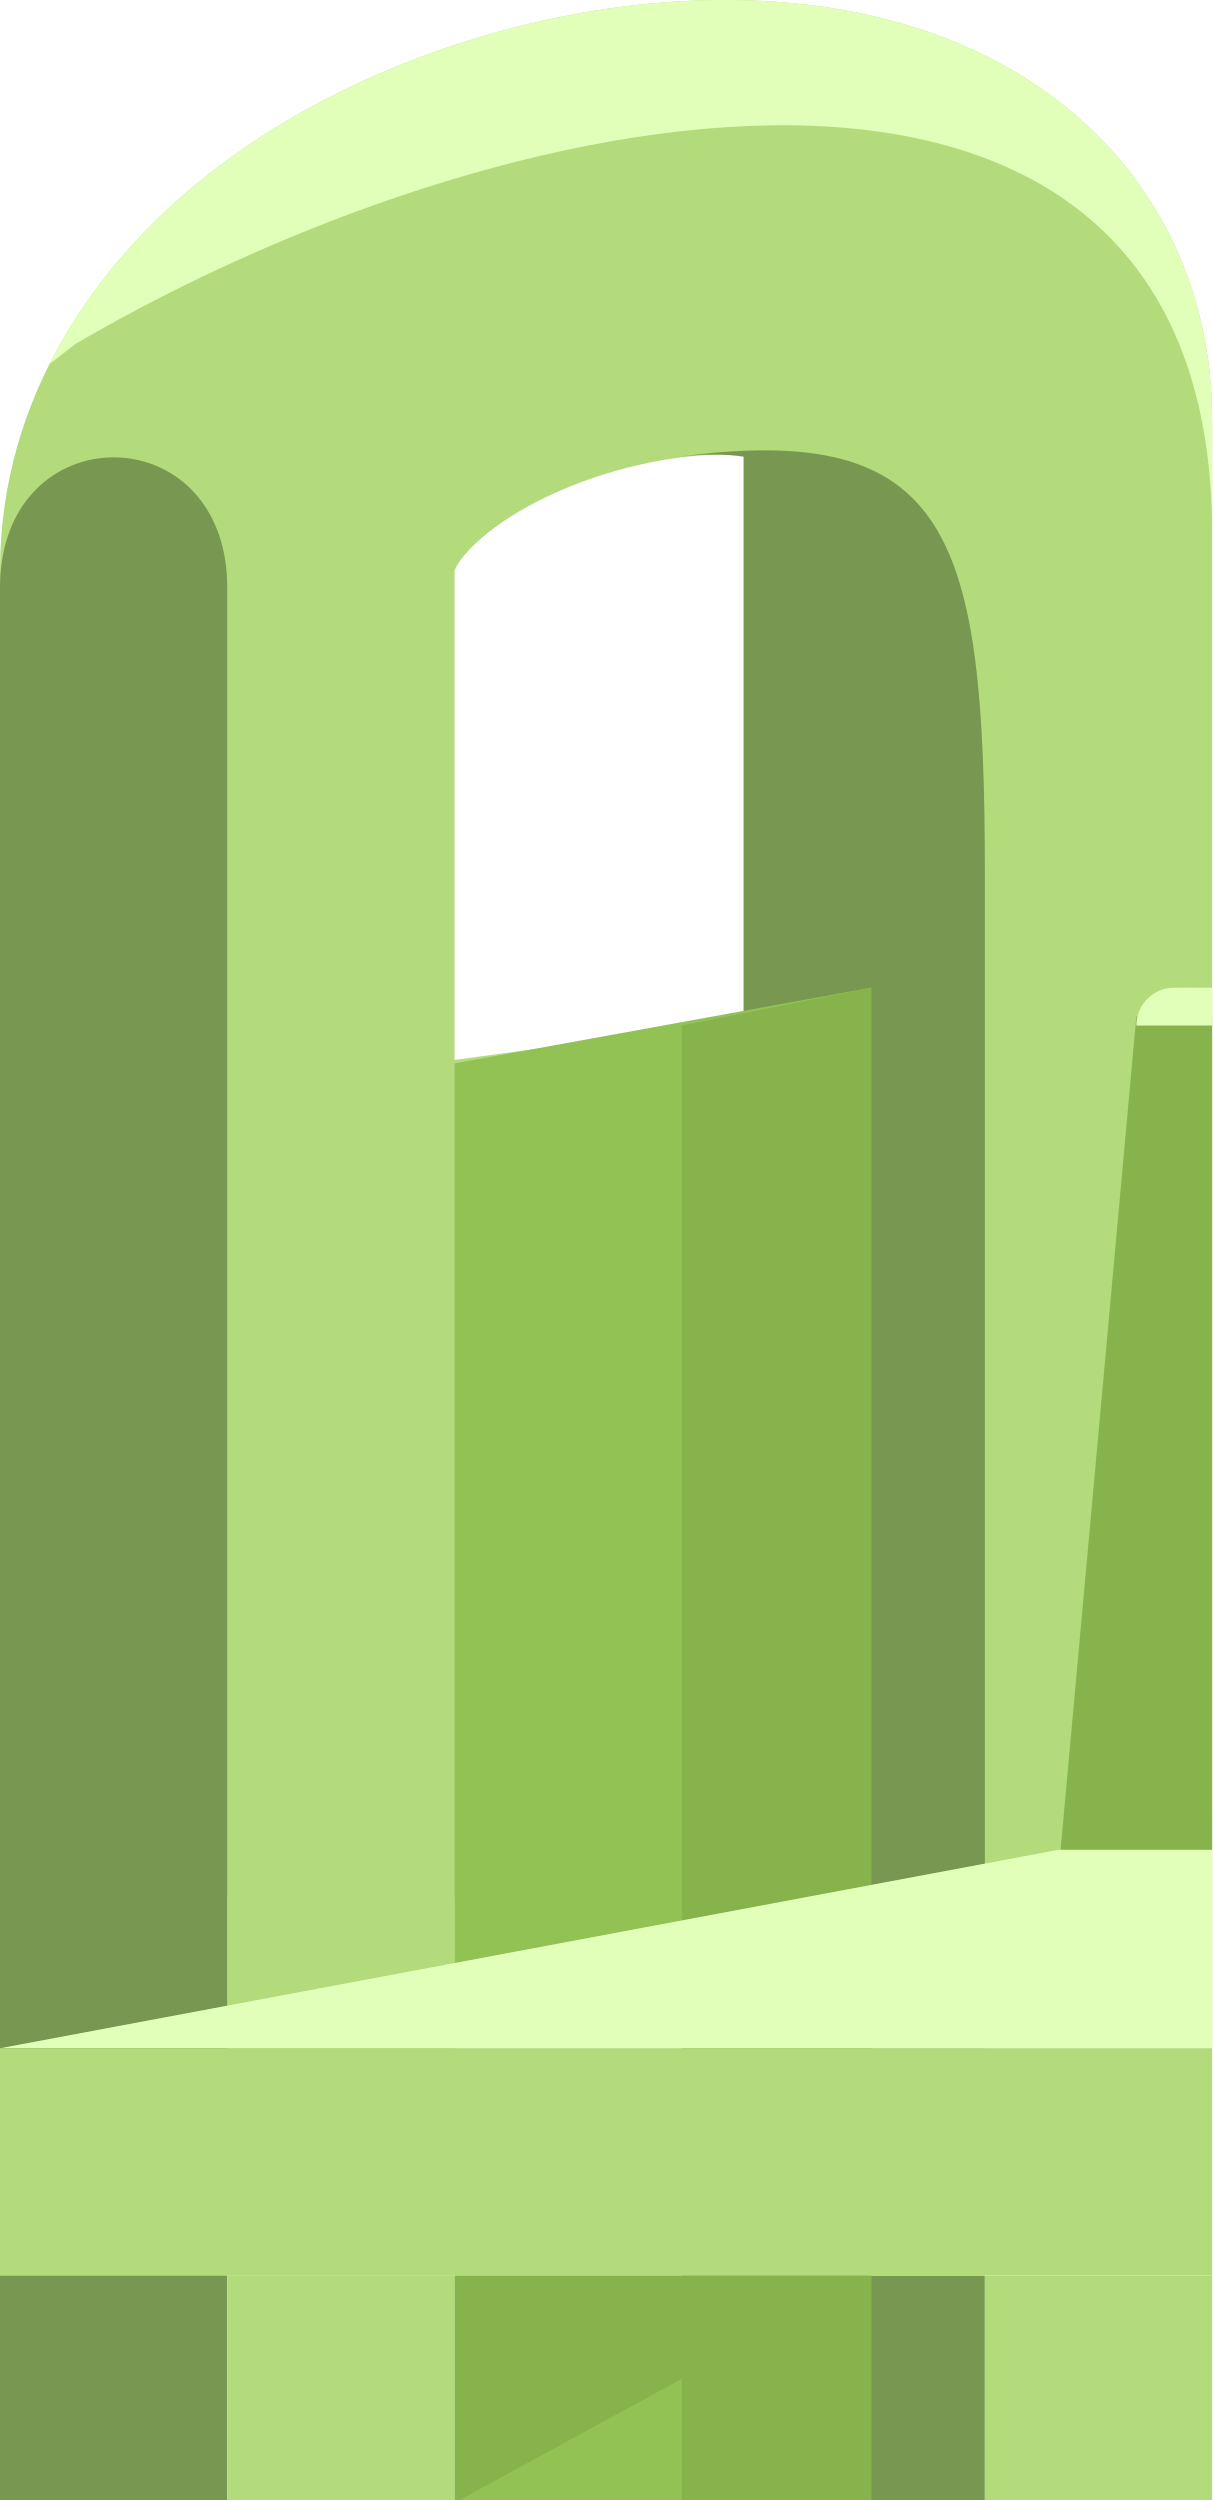
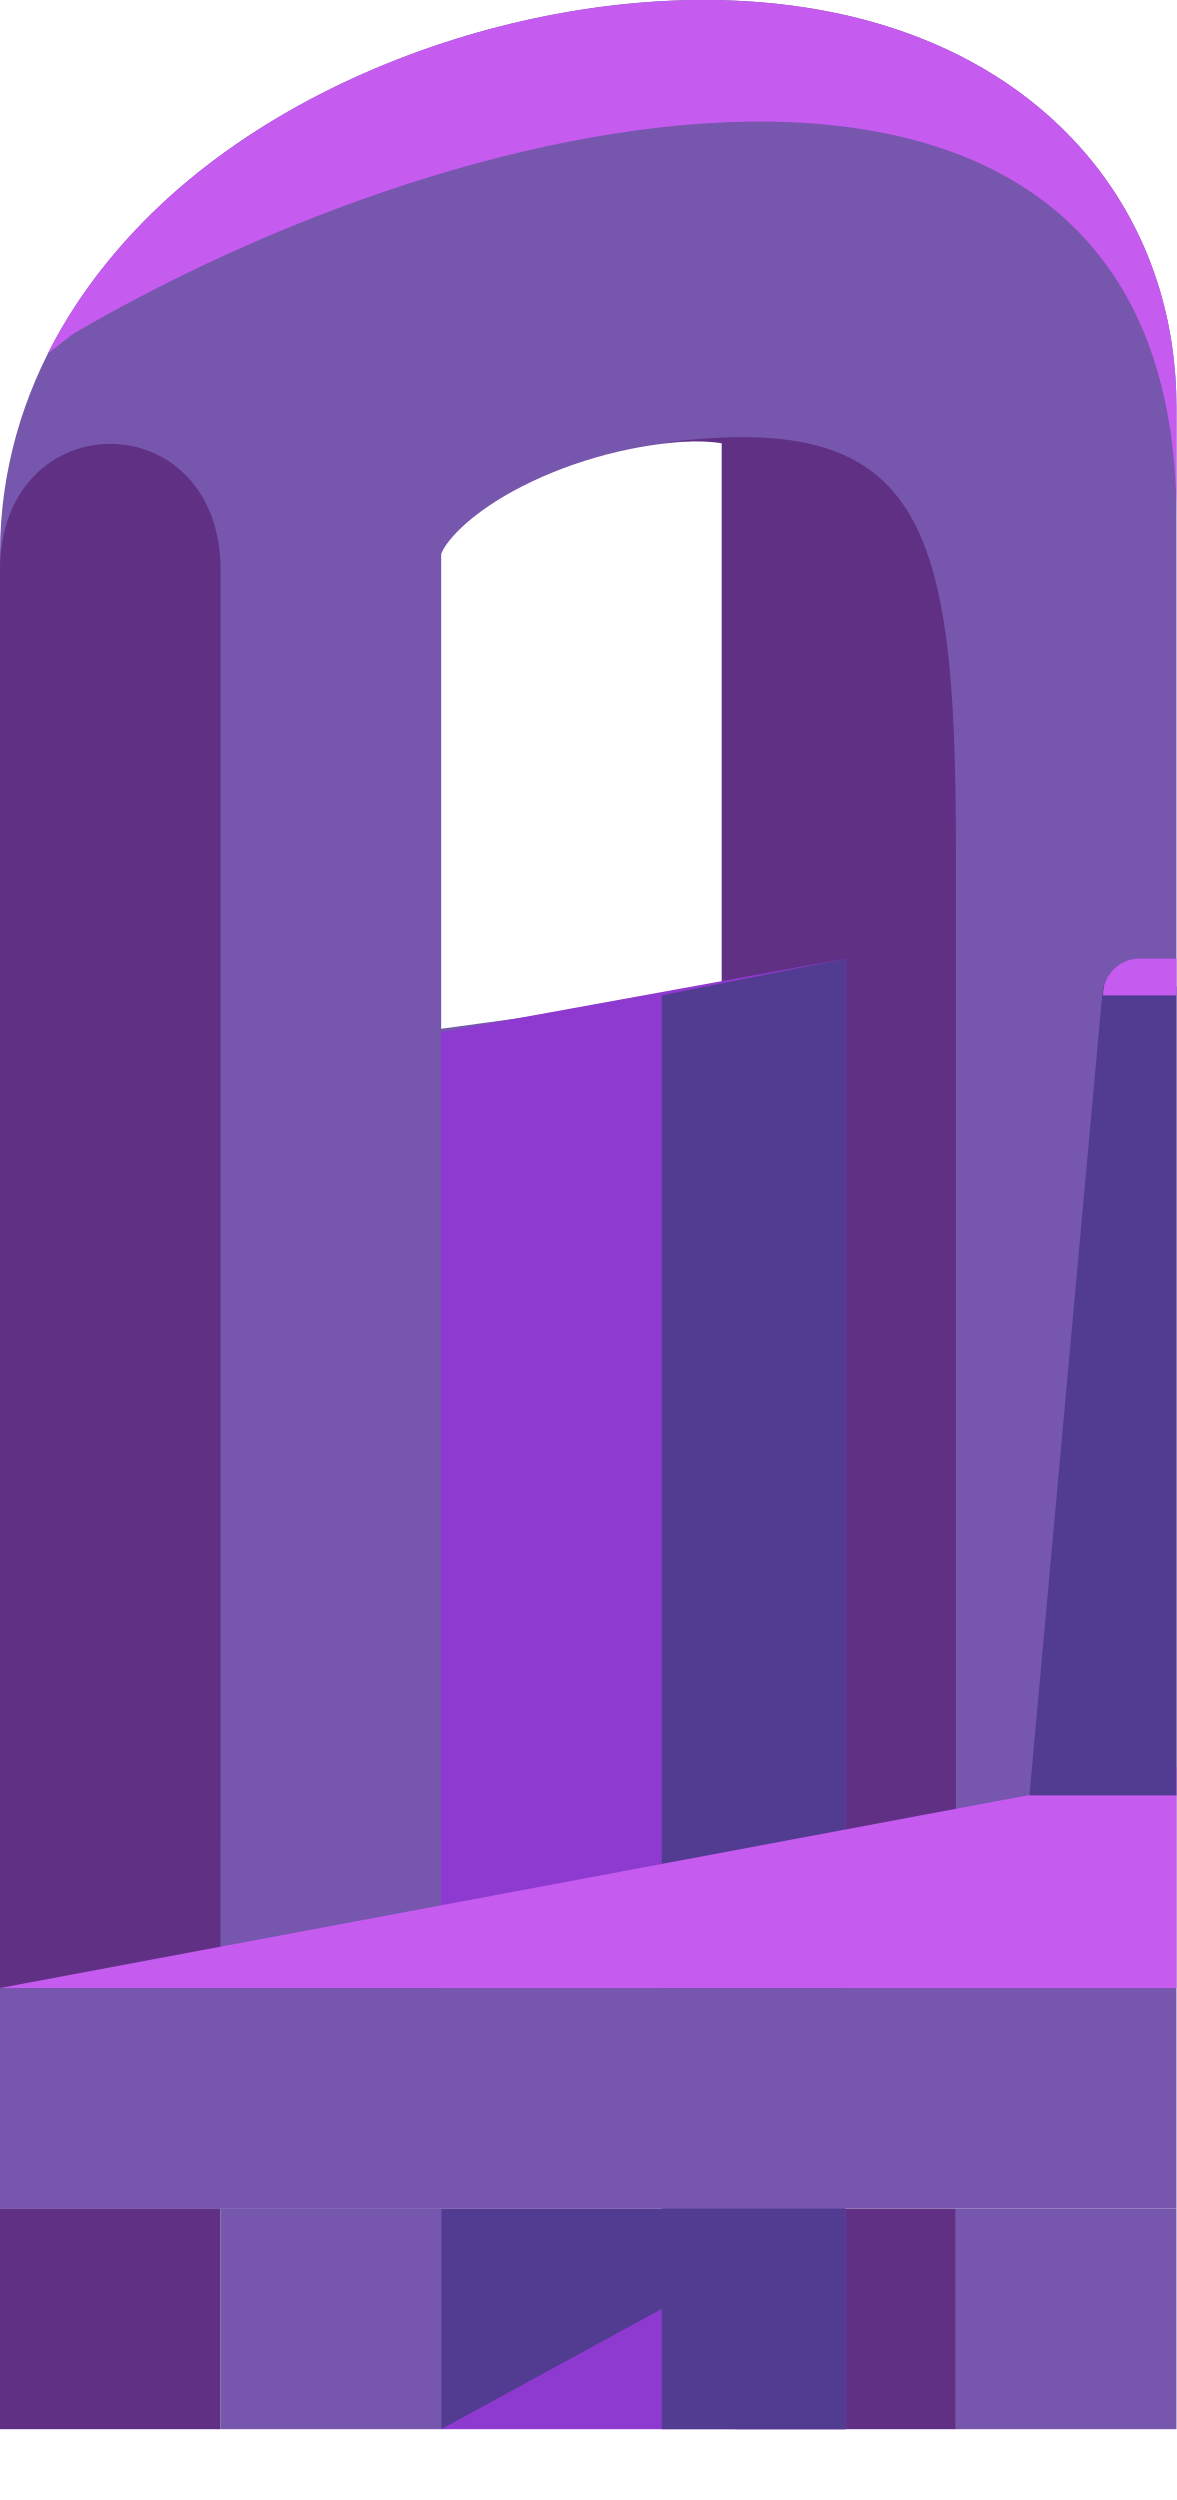
- <svg xmlns="http://www.w3.org/2000/svg" preserveAspectRatio="none" viewBox="0 0 16 33" fill="none">
-   <path fill-rule="evenodd" clip-rule="evenodd" d="M7.412 0.22C9.003 -0.099 10.892 -0.132 12.552 0.532C13.415 0.877 14.303 1.45 14.977 2.354C15.669 3.284 16 4.387 16 5.536V27.037H0V7.536C0 5.202 1.311 3.453 2.688 2.35C4.067 1.248 5.783 0.546 7.412 0.22ZM10 6.028C9.688 5.985 9.207 5.98 8.588 6.103C7.718 6.278 6.933 6.638 6.437 7.035C6.199 7.225 6.082 7.38 6.032 7.467C6.01 7.505 6.003 7.528 6.001 7.534L6 7.536V13.991L10 13.445V6.028Z" fill="#B3DB7C" />
-   <path d="M8.938 6.032C12.548 5.546 13 7.05 13 11.537V27.037H11.181V13.256L9.815 13.451V6.037H9.814V6.028C9.603 5.996 9.307 5.985 8.938 6.032ZM8.908 6.037H8.905C8.911 6.036 8.917 6.035 8.923 6.034C8.918 6.035 8.913 6.036 8.908 6.037Z" fill="#789750" />
-   <path d="M3 7.758V27.037H0V7.758C0 5.463 3 5.463 3 7.758Z" fill="#789750" />
-   <path d="M7.412 0.22C9.003 -0.099 10.892 -0.132 12.552 0.532C13.415 0.877 14.303 1.45 14.977 2.354C15.669 3.284 16 4.387 16 5.536V7.032C15.996 -0.462 6.999 1.038 1 4.537L0.65 4.808C1.162 3.792 1.915 2.969 2.688 2.35C4.067 1.248 5.783 0.546 7.412 0.22Z" fill="#E1FFB8" />
-   <rect x="10" y="30.037" width="3" height="3" fill="#789750" />
-   <rect x="6" y="30.037" width="5.5" height="3" fill="#93C254" />
-   <rect x="13" y="30.037" width="3" height="3" fill="#B3DB7C" />
-   <path d="M11.5 30.037L6 33.037V30.037H11.5Z" fill="#87B34D" />
-   <path d="M6 27.037V14.037L11.5 13.037V27.037H6Z" fill="#93C254" />
-   <path d="M9 13.537L11.5 13.037V33.037H9V13.537Z" fill="#87B34D" />
-   <rect y="30.037" width="3" height="3" fill="#789750" />
-   <rect x="3" y="30.037" width="3" height="3" fill="#B3DB7C" />
-   <rect y="25.037" width="3" height="5" fill="#789750" />
-   <rect x="3" y="25.037" width="3" height="5" fill="#B3DB7C" />
-   <path d="M16 24.037V27.037H0L16 24.037Z" fill="#E1FFB8" />
-   <path d="M16 13.417V24.417H14L15 13.417H16Z" fill="#87B34D" />
-   <path d="M16 13.537H15C15 13.261 15.224 13.037 15.5 13.037H16V13.537Z" fill="#E1FFB8" />
-   <path d="M16 30.037H0V27.037H16V30.037Z" fill="#B3DB7C" />
+ <svg xmlns="http://www.w3.org/2000/svg" preserveAspectRatio="none" viewBox="0 0 16 34" fill="none">
+   <path fill-rule="evenodd" clip-rule="evenodd" d="M7.412 0.22C9.003 -0.099 10.892 -0.132 12.552 0.532C13.415 0.877 14.303 1.45 14.977 2.354C15.669 3.284 16 4.387 16 5.536V27.037H0V7.536C0 5.202 1.311 3.453 2.688 2.35C4.067 1.248 5.783 0.546 7.412 0.22ZM10 6.028C9.688 5.985 9.207 5.98 8.588 6.103C7.718 6.278 6.933 6.638 6.437 7.035C6.199 7.225 6.082 7.38 6.032 7.467C6.01 7.505 6.003 7.528 6.001 7.534L6 7.536V13.991L10 13.445V6.028Z" fill="#7757AD" />
+   <path d="M8.938 6.032C12.548 5.546 13 7.05 13 11.537V27.037H11.181V13.256L9.815 13.451V6.037H9.814V6.028C9.603 5.996 9.307 5.985 8.938 6.032ZM8.908 6.037H8.905C8.911 6.036 8.917 6.035 8.923 6.034C8.918 6.035 8.913 6.036 8.908 6.037Z" fill="#5F3083" />
+   <path d="M3 7.758V27.037H0V7.758C0 5.463 3 5.463 3 7.758Z" fill="#5F3083" />
+   <path d="M7.412 0.22C9.003 -0.099 10.892 -0.132 12.552 0.532C13.415 0.877 14.303 1.45 14.977 2.354C15.669 3.284 16 4.387 16 5.536V7.032C15.996 -0.462 6.999 1.038 1 4.537L0.65 4.808C1.162 3.792 1.915 2.969 2.688 2.35C4.067 1.248 5.783 0.546 7.412 0.22Z" fill="#C55BEF" />
+   <rect x="10" y="30.037" width="3" height="3" fill="#5F3083" />
+   <rect x="6" y="30.037" width="5.5" height="3" fill="#8E39CF" />
+   <rect x="13" y="30.037" width="3" height="3" fill="#7757AD" />
+   <path d="M11.5 30.037L6 33.037V30.037H11.5Z" fill="#523C92" />
+   <path d="M6 27.037V14.037L11.5 13.037V27.037H6Z" fill="#8E39CF" />
+   <path d="M9 13.537L11.5 13.037V33.037H9V13.537Z" fill="#523C92" />
+   <rect y="30.037" width="3" height="3" fill="#5F3083" />
+   <rect x="3" y="30.037" width="3" height="3" fill="#7757AD" />
+   <rect y="25.037" width="3" height="5" fill="#5F3083" />
+   <rect x="3" y="25.037" width="3" height="5" fill="#7757AD" />
+   <path d="M16 24.037V27.037H0L16 24.037Z" fill="#C55BEF" />
+   <path d="M16 13.417V24.417H14L15 13.417H16Z" fill="#523C92" />
+   <path d="M16 13.537H15C15 13.261 15.224 13.037 15.5 13.037H16V13.537Z" fill="#C55BEF" />
+   <path d="M16 30.037H0V27.037H16V30.037Z" fill="#7757AD" />
</svg>
